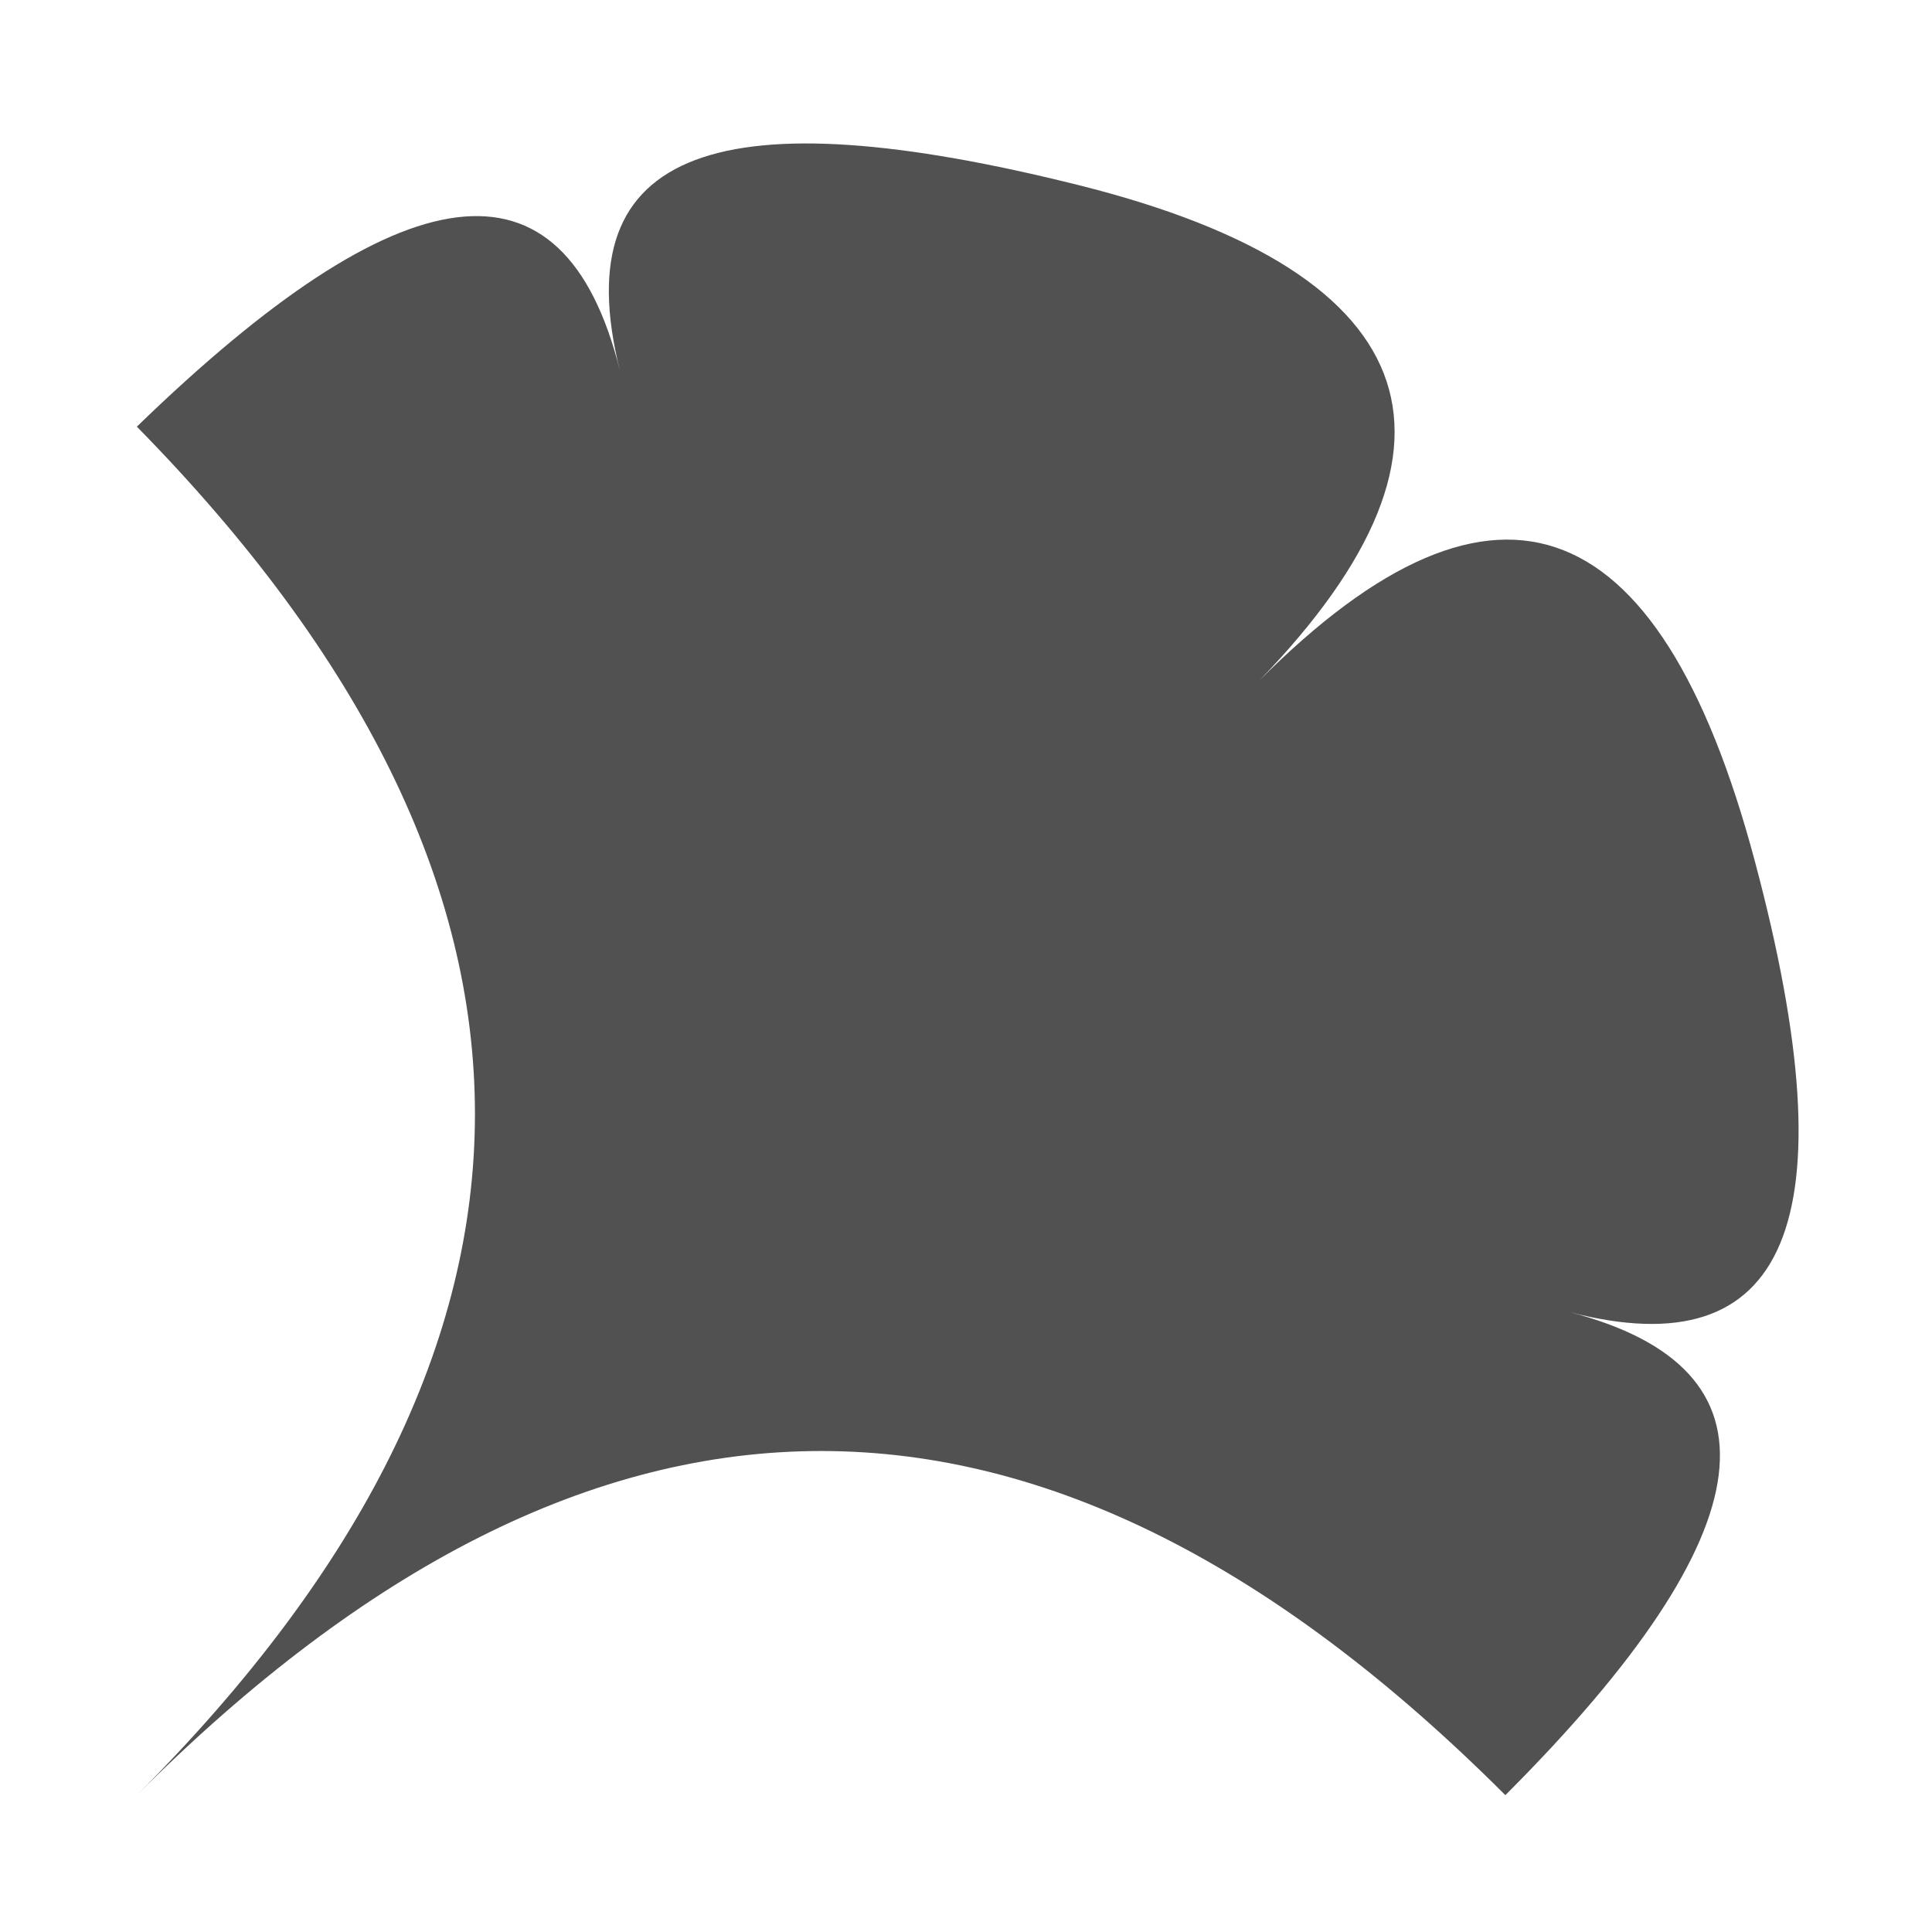
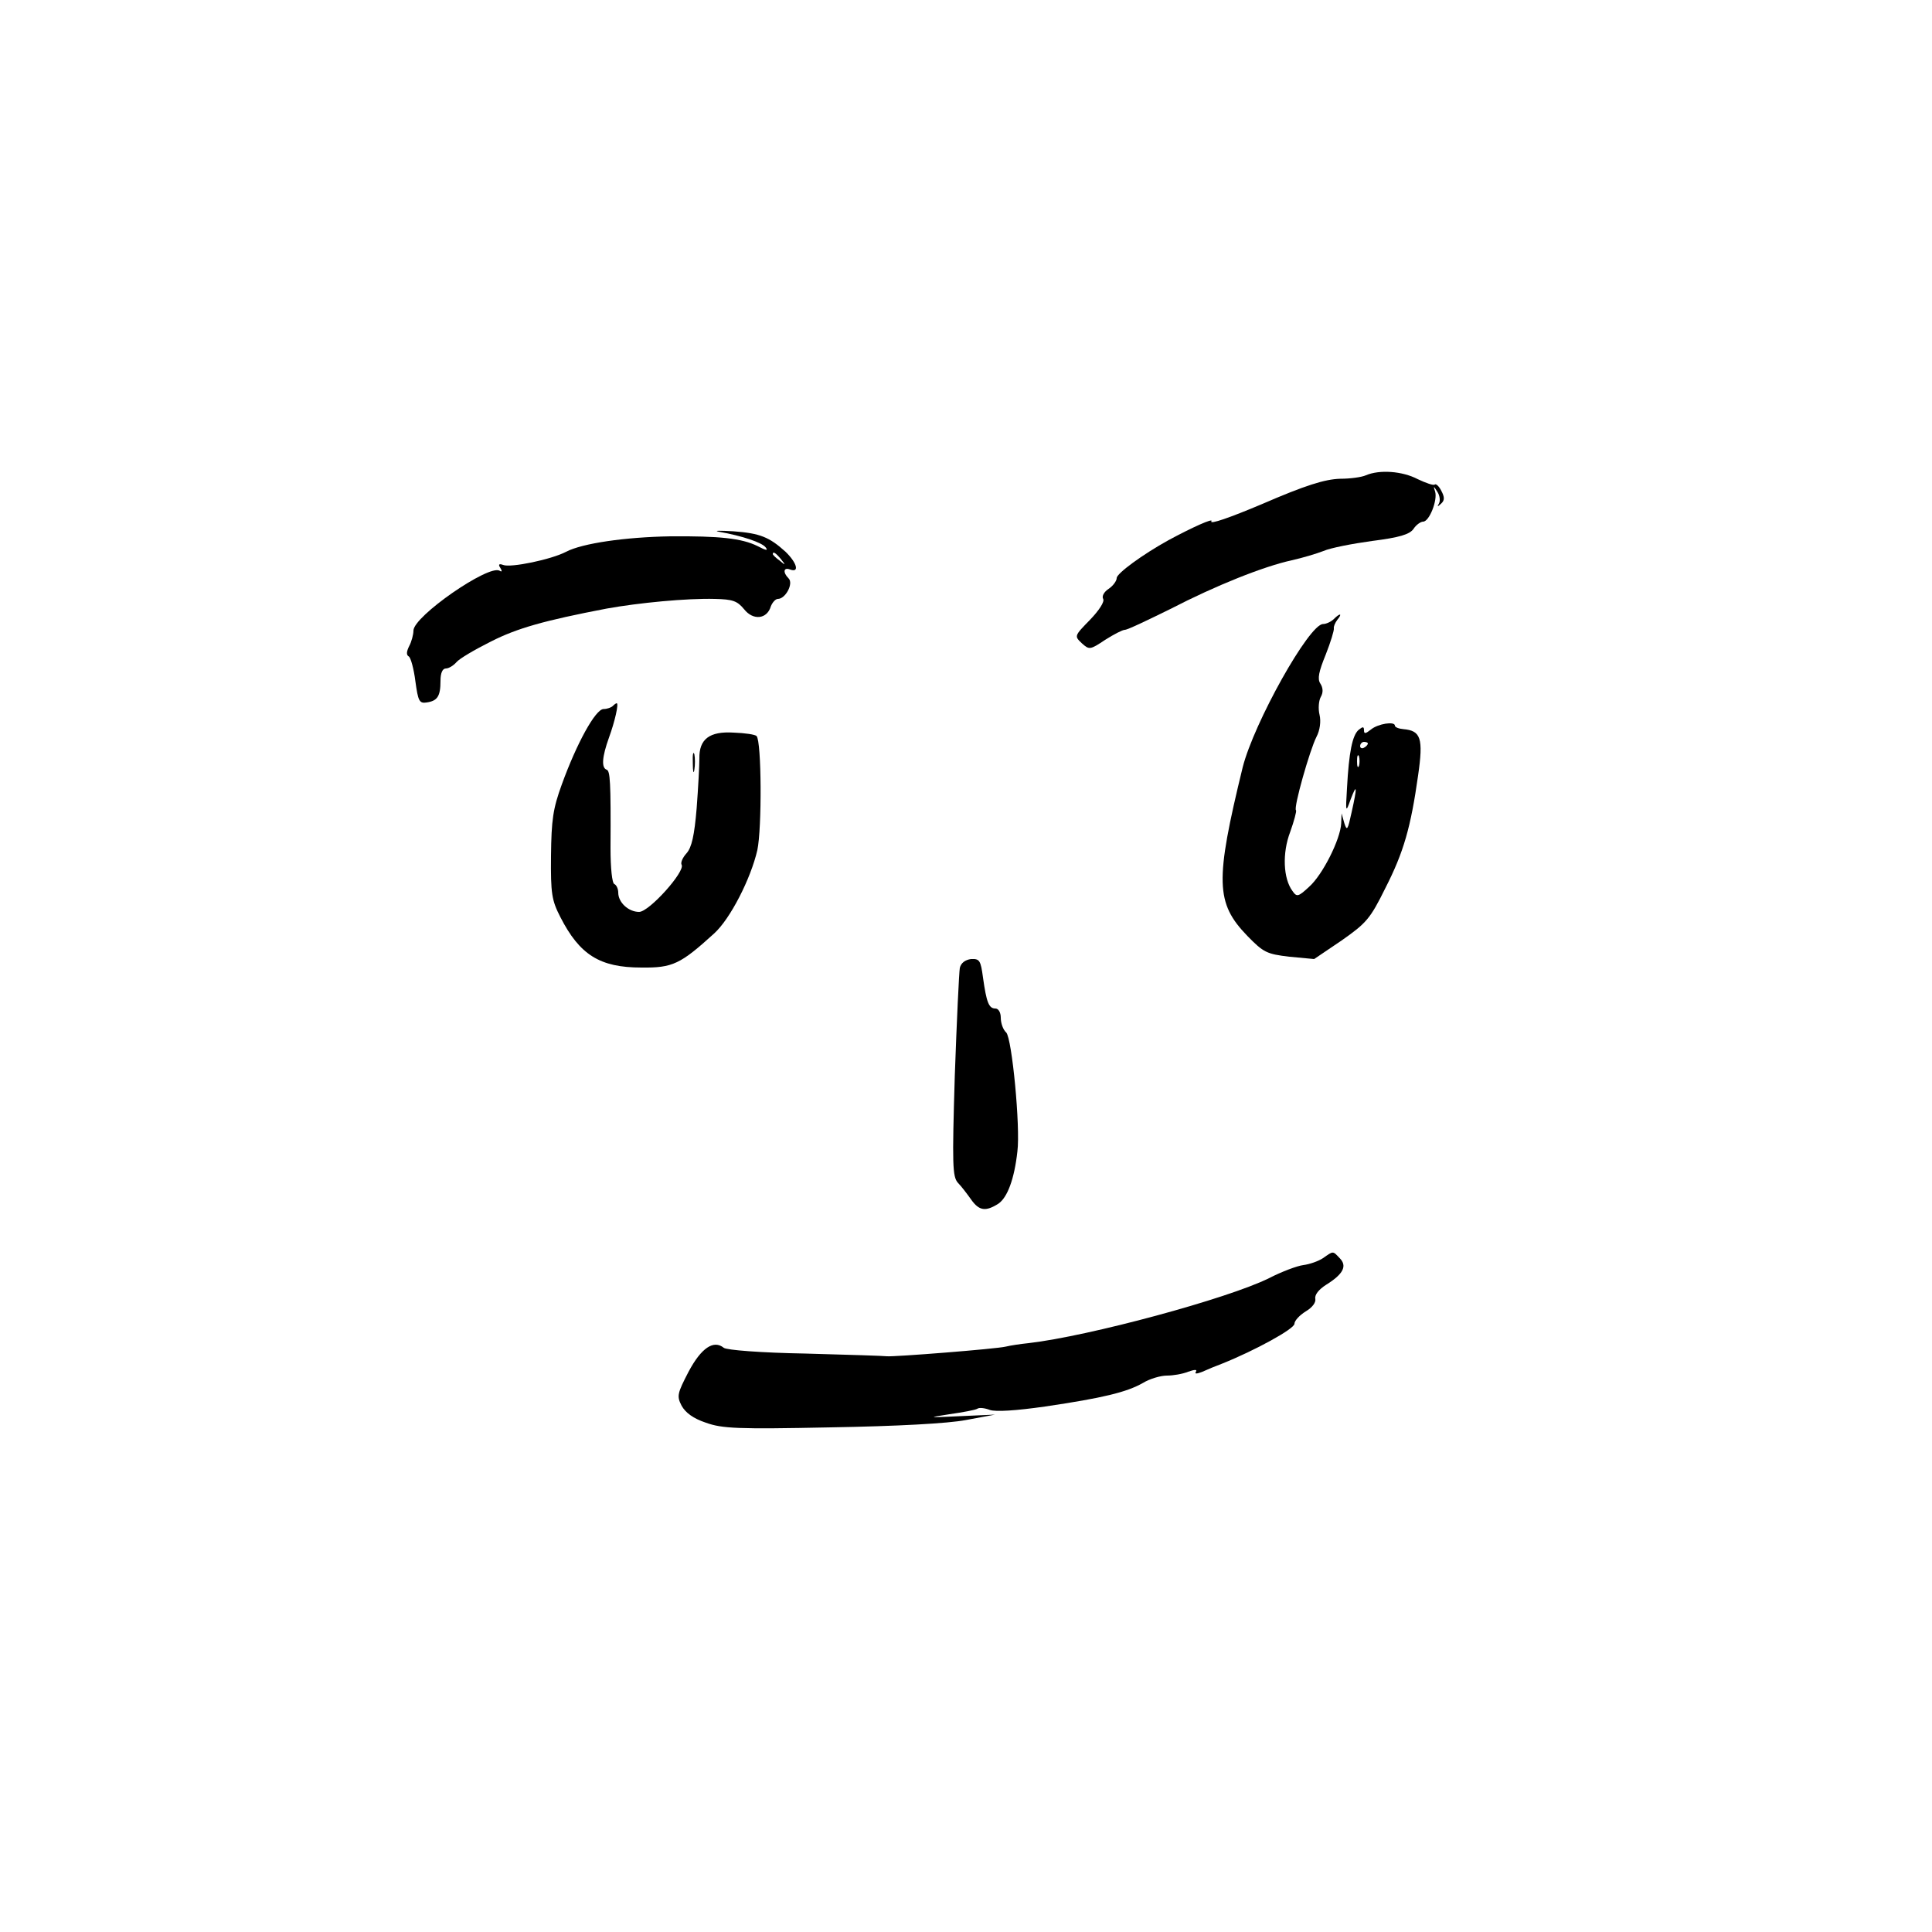
- <svg xmlns="http://www.w3.org/2000/svg" version="1.1" x="0px" y="0px" width="24px" height="24px" viewBox="0 0 24 24">
-   <style type="text/css">
- 	.st0{fill:#515151;}
- </style>
-   <path class="st0" d="M1.7,22.3c5.7-5.7,11.3-5.7,17,0c3.3-3.3,3.5-5.3,0.8-6c2.7,0.7,3.5-1.1,2.3-5.6s-3.3-5.2-6.3-2.1  c3-3,2.3-5.2-2.1-6.3S7,1.8,7.7,4.6C7,1.8,5,2.1,1.7,5.3C7.3,11,7.3,16.7,1.7,22.3" />
+ <svg xmlns="http://www.w3.org/2000/svg" version="1.0" width="500pt" height="500pt" viewBox="0 0 500 500" preserveAspectRatio="xMidYMid meet">
+   <g transform="translate(0,500) scale(0.1,-0.1)" fill="#000000" stroke="none">
+     <path d="M3535 3770 c-11 -5 -41 -9 -66 -9 -40 -1 -91 -17 -204 -66 -83 -35 -135 -53 -130 -44 6 9 -48 -15 -111 -49 -67 -37 -134 -86 -134 -98 0 -7 -9 -20 -21 -28 -12 -8 -18 -19 -14 -26 4 -7 -10 -29 -34 -54 -41 -42 -41 -42 -21 -61 19 -17 21 -17 60 9 22 14 45 26 51 26 7 0 59 25 118 54 118 61 241 110 314 126 27 6 64 17 82 24 18 8 75 19 126 26 71 9 97 17 107 31 7 11 19 19 25 19 16 0 38 56 31 78 -5 15 -4 15 6 -1 6 -9 8 -23 4 -30 -5 -9 -4 -9 5 -1 10 9 10 17 1 34 -6 12 -14 19 -17 16 -3 -3 -23 4 -44 14 -40 21 -99 25 -134 10z" />
+     <path d="M1860 3624 c62 -11 111 -28 121 -40 8 -10 2 -9 -21 3 -41 20 -98 26 -225 25 -117 -2 -228 -18 -270 -40 -38 -20 -144 -42 -163 -34 -11 4 -13 1 -7 -8 5 -8 4 -11 -2 -7 -28 17 -223 -118 -223 -155 0 -10 -5 -29 -11 -40 -7 -14 -8 -23 -1 -27 5 -3 13 -32 17 -64 7 -51 10 -58 29 -55 28 4 36 16 36 56 0 20 5 32 14 32 7 0 19 7 27 16 7 9 48 33 90 54 67 34 137 54 299 85 83 15 208 27 280 25 46 -1 58 -5 76 -27 23 -29 59 -26 69 8 4 10 12 19 18 19 20 0 41 40 28 53 -16 16 -13 30 4 23 25 -9 17 18 -12 46 -42 38 -66 48 -135 53 -35 2 -52 2 -38 -1z m161 -71 c13 -16 12 -17 -3 -4 -10 7 -18 15 -18 17 0 8 8 3 21 -13z" />
+     <path d="M3452 3398 c-7 -7 -20 -13 -28 -13 -36 0 -179 -256 -208 -371 -72 -295 -70 -351 12 -436 42 -43 50 -47 109 -54 l64 -6 71 48 c64 45 74 56 113 135 48 94 66 158 85 292 14 97 7 116 -38 120 -12 1 -22 5 -22 9 0 12 -44 5 -62 -10 -14 -11 -18 -12 -18 -2 0 10 -3 10 -14 1 -16 -14 -25 -57 -30 -151 -4 -63 -3 -64 9 -30 17 45 18 35 3 -32 -10 -46 -12 -50 -19 -28 l-7 25 -1 -26 c-2 -41 -48 -133 -83 -164 -28 -26 -32 -27 -43 -11 -24 32 -27 98 -6 153 10 28 17 54 15 56 -7 6 36 157 53 190 9 17 12 40 8 57 -4 16 -2 37 3 46 7 12 6 24 -1 35 -8 12 -4 31 14 75 13 33 22 63 21 68 -1 4 3 14 9 22 14 17 7 18 -9 2z m88 -322 c0 -3 -4 -8 -10 -11 -5 -3 -10 -1 -10 4 0 6 5 11 10 11 6 0 10 -2 10 -4z m-23 -58 c-3 -7 -5 -2 -5 12 0 14 2 19 5 13 2 -7 2 -19 0 -25z" />
+     <path d="M1586 3173 c-4 -4 -15 -8 -24 -8 -21 0 -70 -90 -108 -195 -23 -63 -27 -92 -28 -185 -1 -98 2 -115 24 -158 50 -98 102 -131 210 -131 81 -1 101 9 188 88 42 38 95 142 112 216 12 56 11 282 -2 295 -3 4 -30 8 -59 9 -63 4 -90 -17 -89 -67 0 -18 -3 -75 -7 -128 -6 -72 -13 -102 -26 -117 -11 -12 -16 -25 -13 -30 10 -17 -84 -122 -110 -122 -27 0 -54 24 -54 50 0 10 -5 20 -10 22 -6 2 -10 42 -10 93 1 173 -1 200 -10 203 -14 5 -12 33 6 83 15 41 26 89 20 89 -2 0 -6 -3 -10 -7z" />
+     <path d="M1793 3025 c0 -22 2 -30 4 -17 2 12 2 30 0 40 -3 9 -5 -1 -4 -23z" />
+     <path d="M2484 2495 c-2 -11 -8 -137 -13 -279 -7 -231 -6 -261 8 -277 9 -9 24 -29 34 -43 21 -30 38 -32 71 -11 23 16 41 63 49 135 8 63 -14 293 -29 308 -8 7 -14 24 -14 38 0 14 -6 24 -14 24 -17 0 -23 16 -32 80 -6 45 -9 49 -31 48 -15 -2 -26 -10 -29 -23z" />
+     <path d="M3424 1744 c-12 -8 -35 -16 -51 -18 -16 -2 -56 -17 -89 -34 -107 -53 -466 -150 -622 -168 -20 -2 -47 -6 -59 -9 -24 -6 -291 -27 -308 -25 -5 1 -100 4 -210 7 -115 2 -205 9 -212 15 -26 21 -58 0 -91 -62 -29 -56 -31 -63 -18 -88 10 -18 30 -33 63 -44 42 -15 81 -17 323 -12 172 3 303 10 350 19 l75 14 -90 -4 c-85 -4 -86 -4 -28 5 35 5 67 11 72 14 5 4 20 2 33 -3 15 -5 66 -2 143 9 149 22 211 37 253 61 18 11 46 19 62 19 16 0 40 4 55 10 17 6 24 6 20 0 -4 -6 2 -6 17 0 13 6 35 15 51 21 85 34 187 90 187 103 0 8 13 22 29 32 17 10 27 23 25 33 -2 10 9 24 28 36 45 28 55 49 35 69 -18 19 -16 19 -43 0z" />
+   </g>
</svg>
